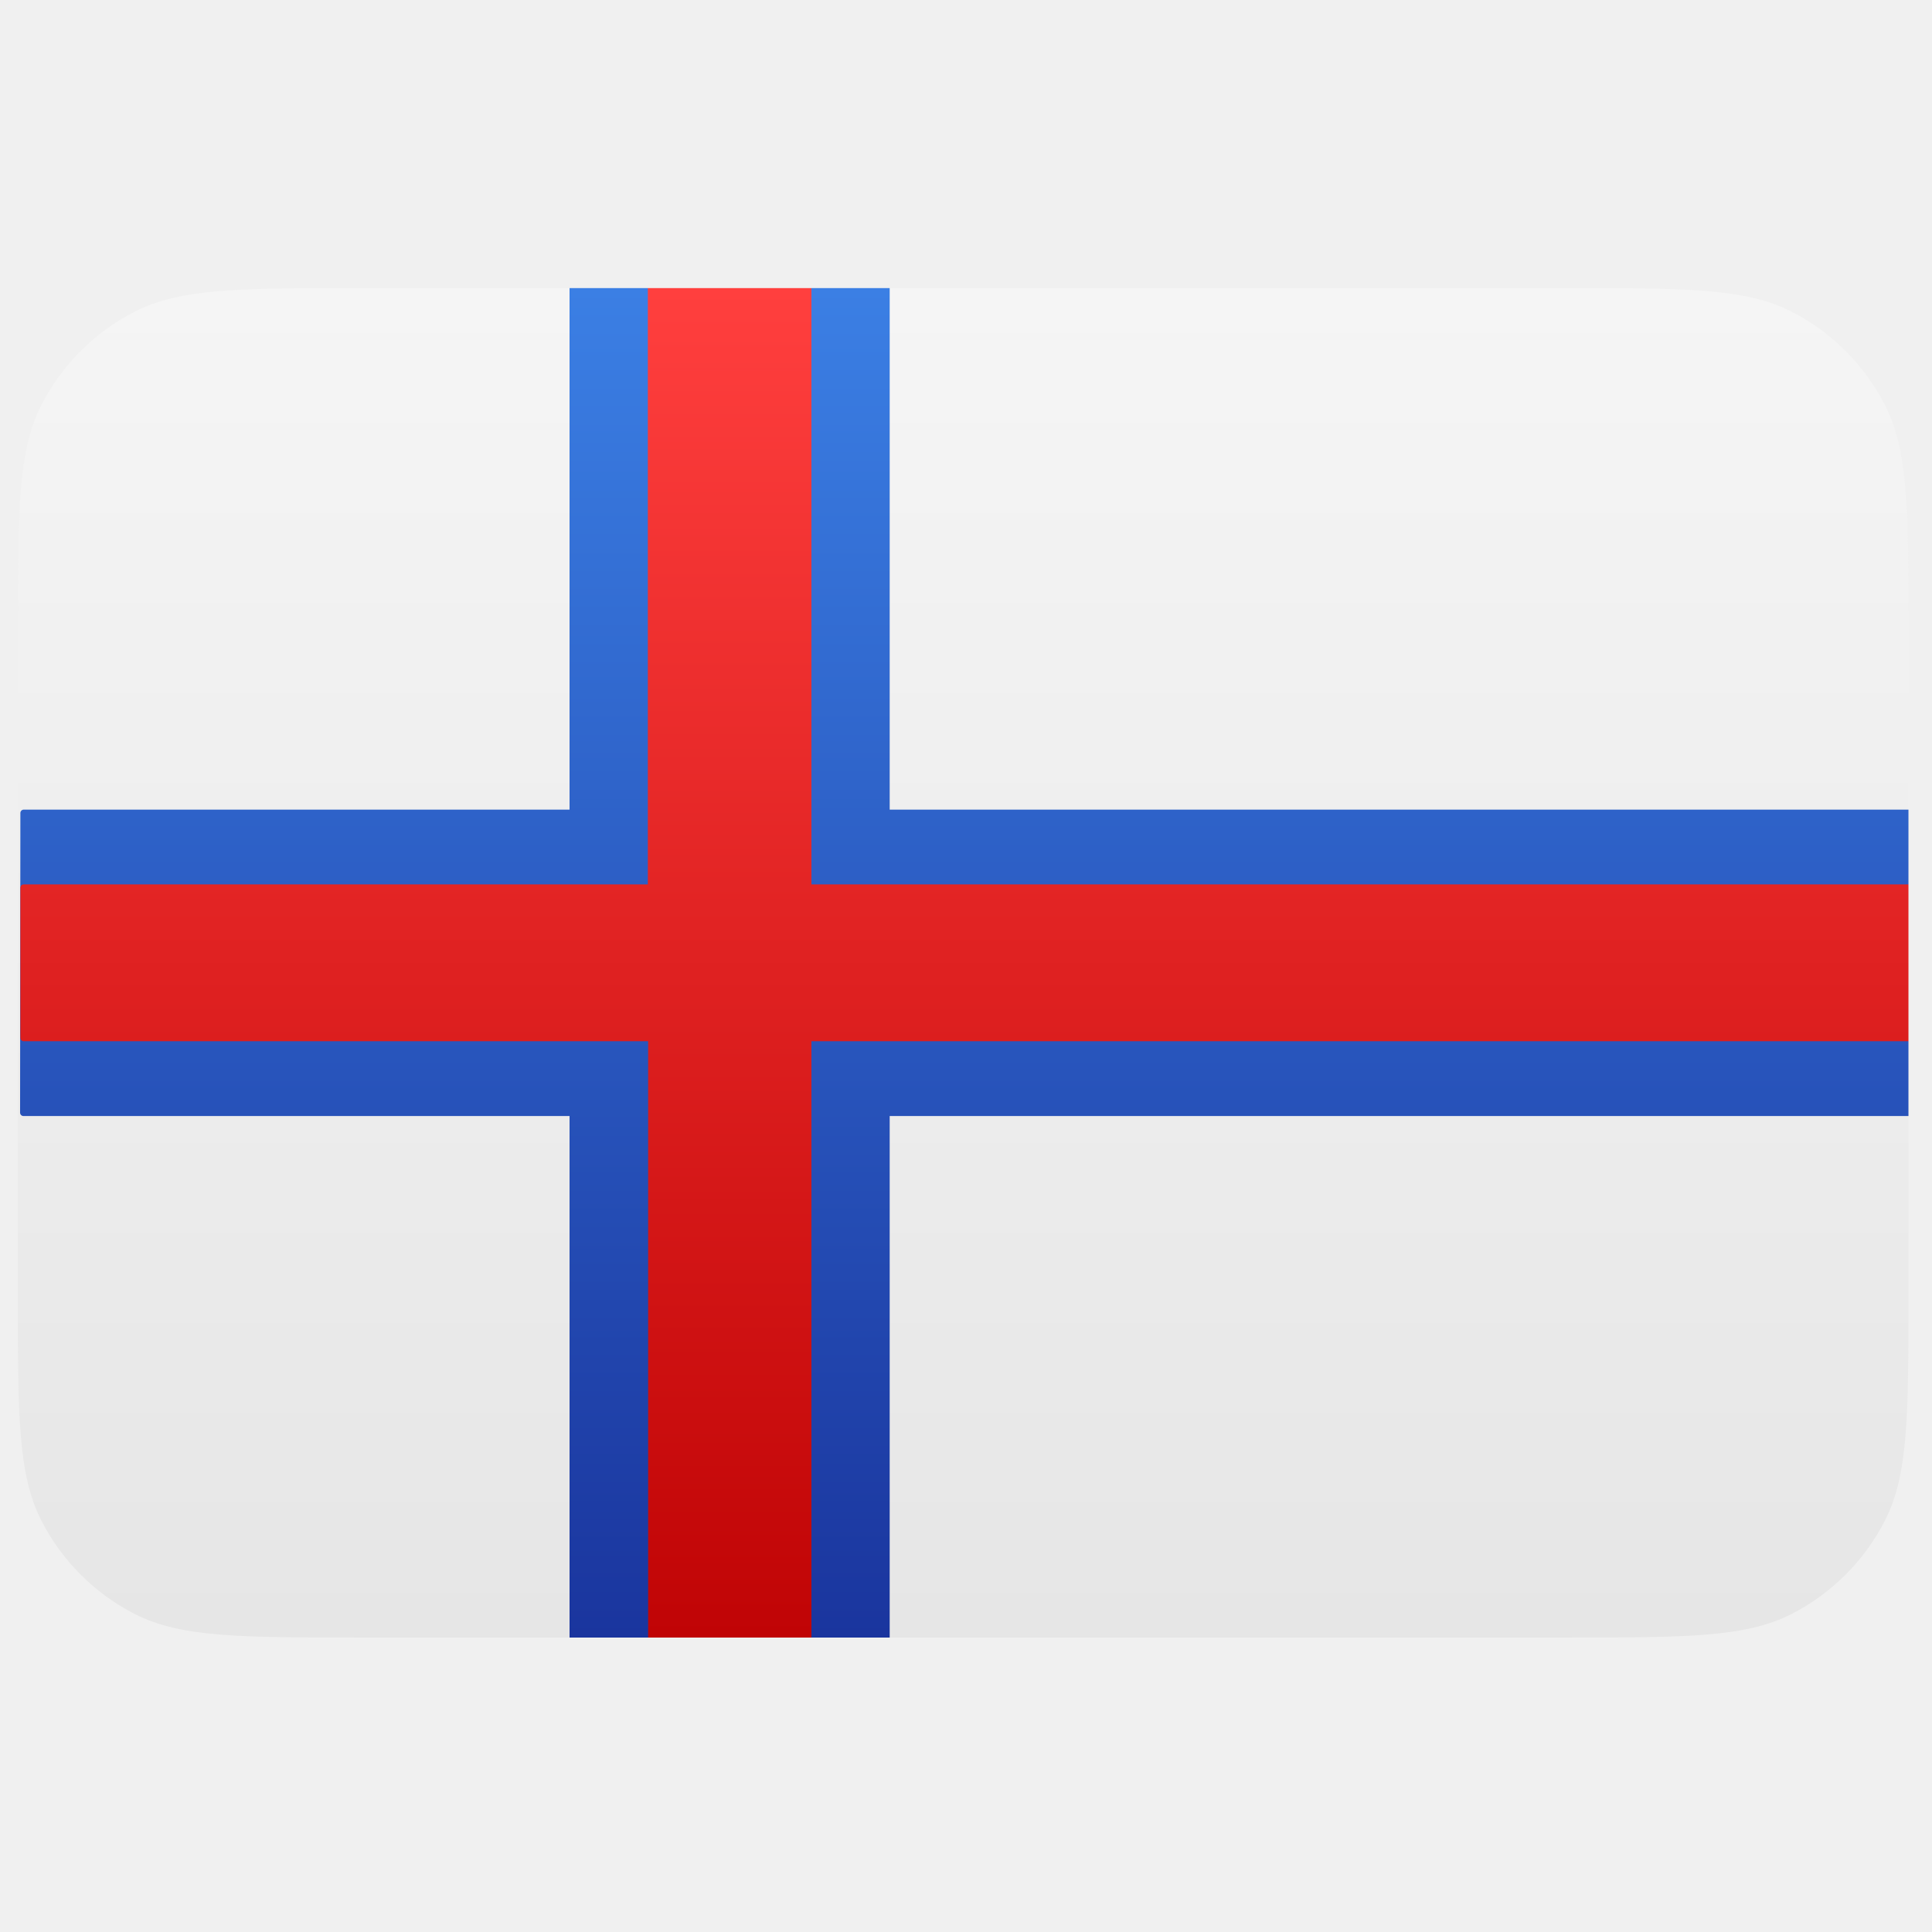
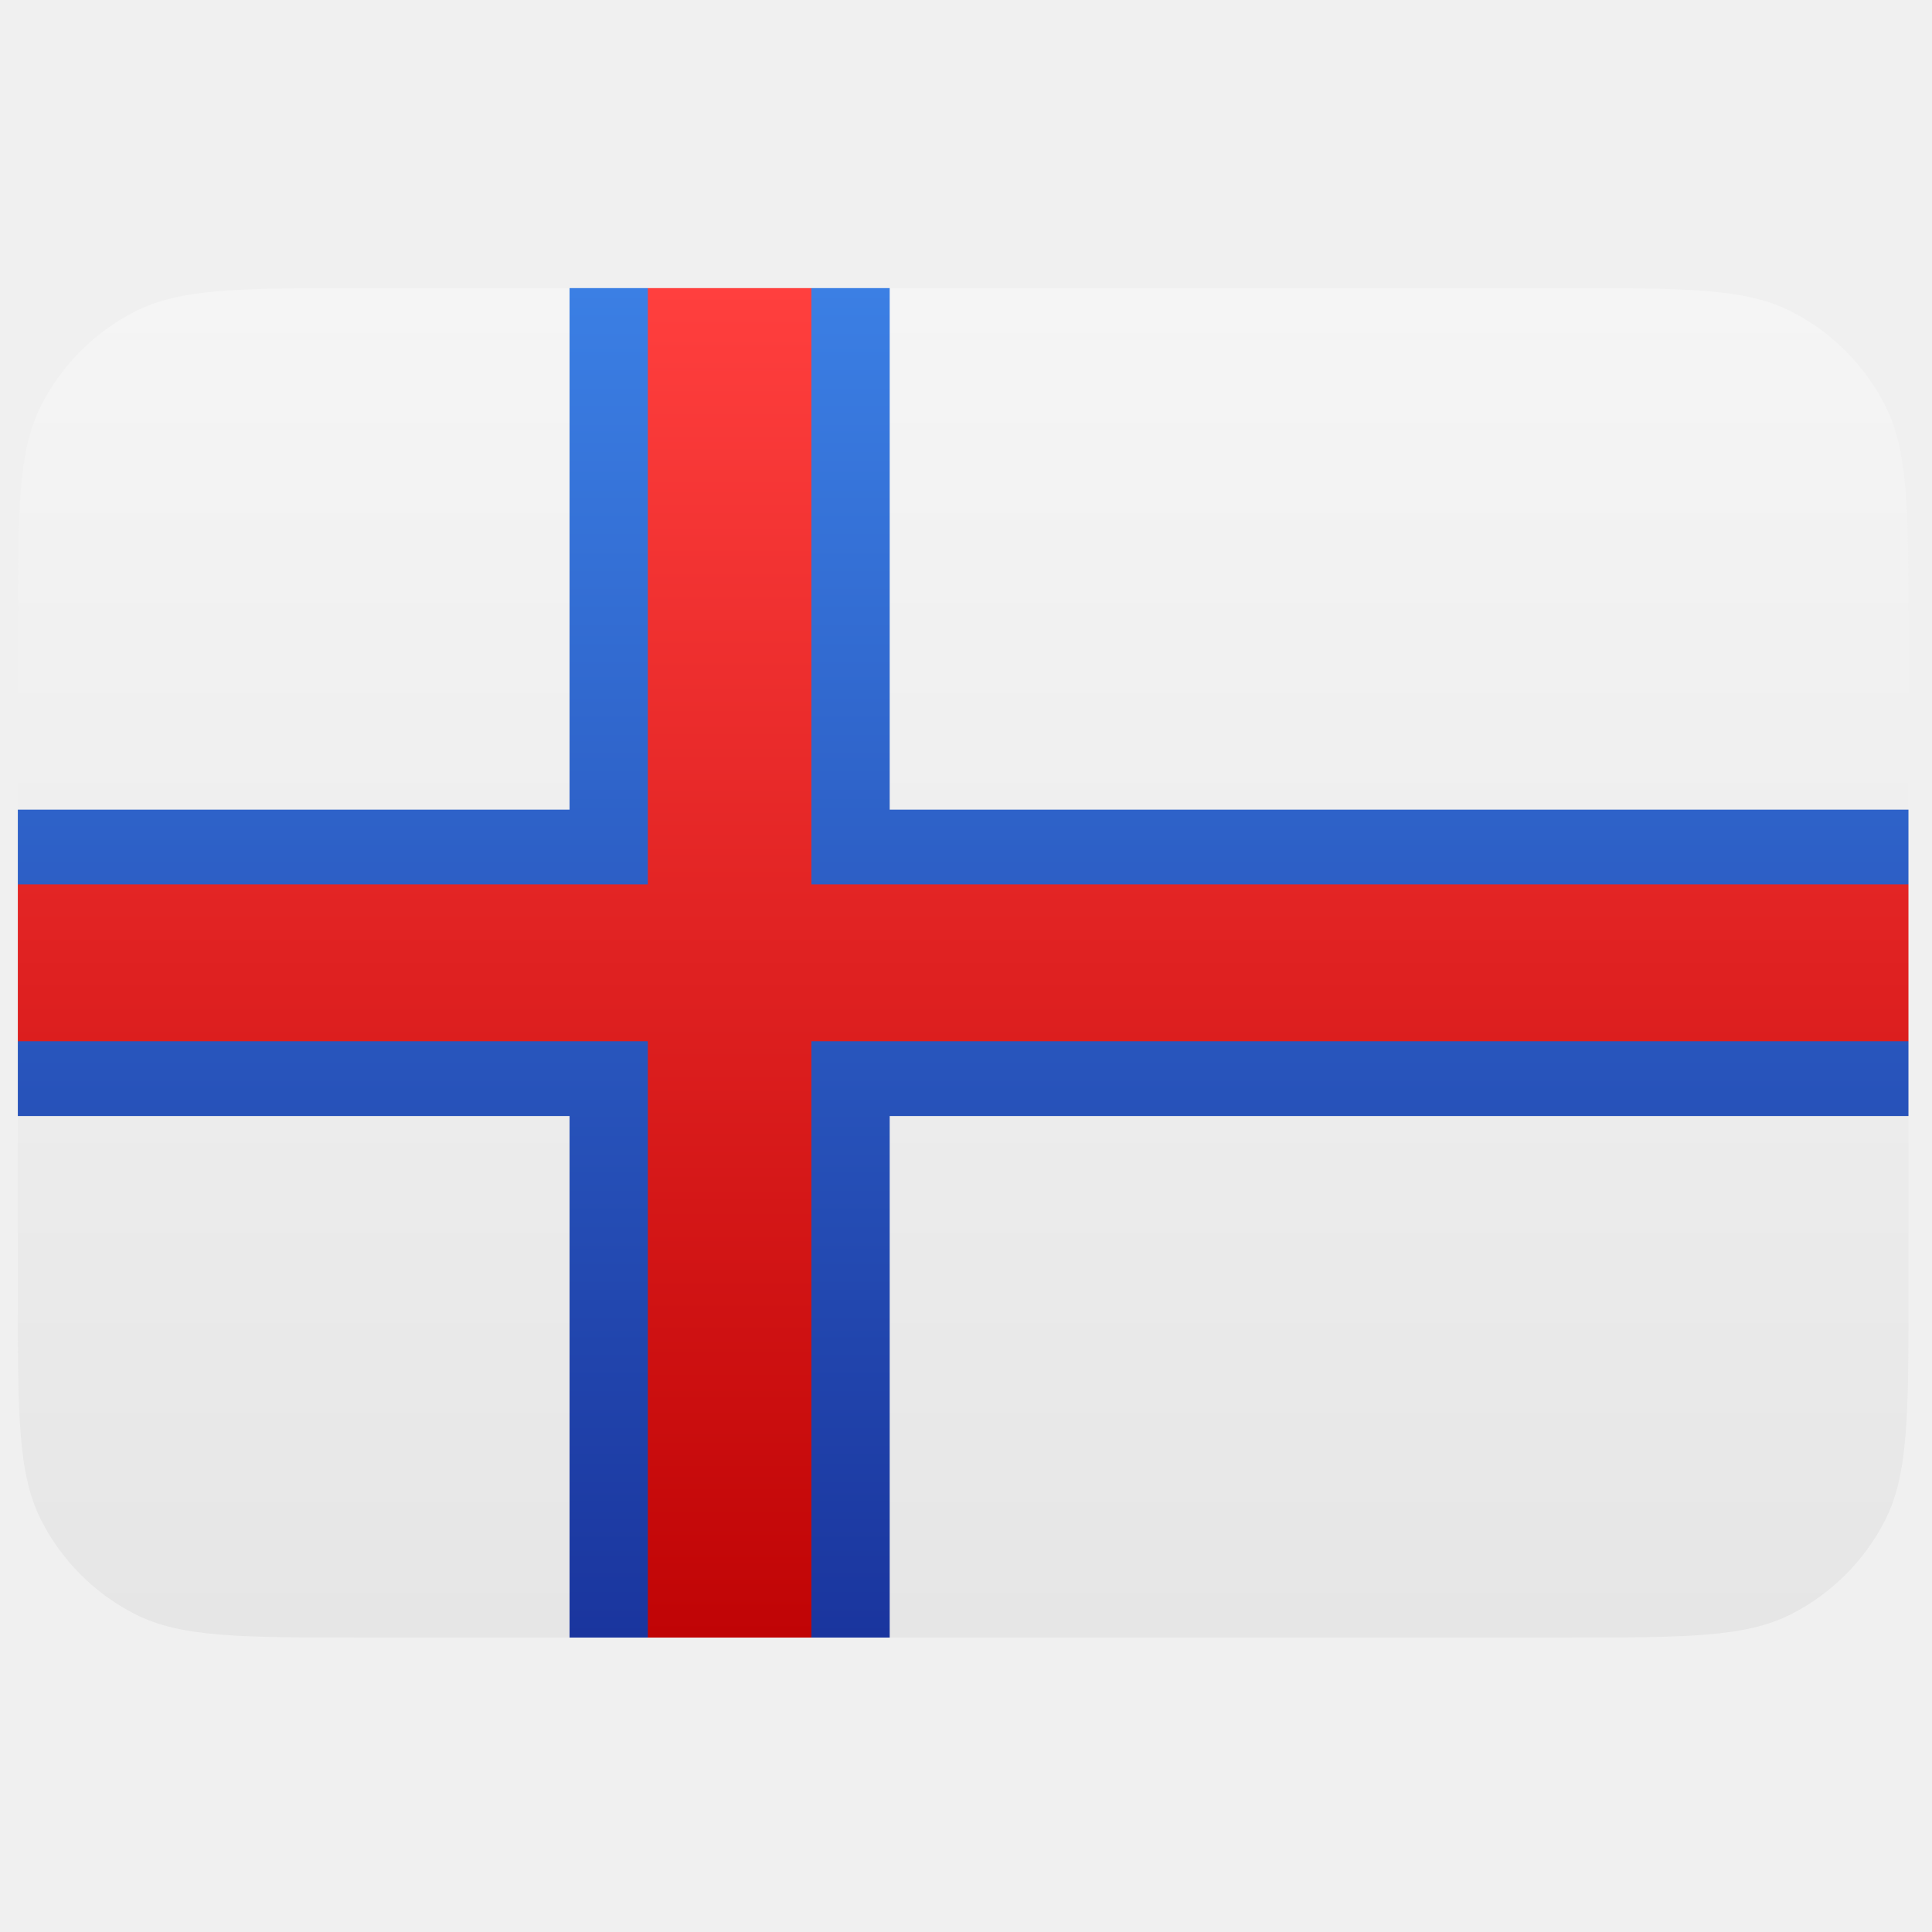
<svg xmlns="http://www.w3.org/2000/svg" viewBox="0 0 144 144" width="144" height="144">
  <defs>
    <mask id="fo-board" maskUnits="userSpaceOnUse" maskContentUnits="userSpaceOnUse" x="0" y="0" width="144" height="144" mask-type="alpha">
      <path d="M 116.645 21.474 c 8.961 0 13.441 0 16.864 1.744 a 16 16 0 0 1 6.992 6.992 c 1.744 3.423 1.744 7.903 1.744 16.864 L 142.245 96.453 c 0 8.961 0 13.441 -1.744 16.864 a 16 16 0 0 1 -6.992 6.992 c -3.423 1.744 -7.903 1.744 -16.864 1.744 L 26.929 122.053 c -8.961 0 -13.441 0 -16.864 -1.744 a 16 16 0 0 1 -6.992 -6.992 c -1.744 -3.423 -1.744 -7.903 -1.744 -16.864 L 1.329 47.075 c 0 -8.961 0 -13.441 1.744 -16.864 a 16 16 0 0 1 6.992 -6.992 c 3.423 -1.744 7.903 -1.744 16.864 -1.744 Z" fill="#FFFFFF" />
    </mask>
    <linearGradient id="fo-white" x1="72" y1="21.474" x2="72" y2="122.053" gradientUnits="userSpaceOnUse">
      <stop stop-color="#F5F5F5" />
      <stop offset="1" stop-color="#E6E6E6" />
    </linearGradient>
    <linearGradient id="fo-blue" x1="72" y1="21.474" x2="72" y2="122.053" gradientUnits="userSpaceOnUse">
      <stop stop-color="#3B7FE4" />
      <stop offset="1" stop-color="#1A359E" />
    </linearGradient>
    <linearGradient id="fo-red" x1="72" y1="21.474" x2="72" y2="122.053" gradientUnits="userSpaceOnUse">
      <stop stop-color="#FF3F3E" />
      <stop offset="1" stop-color="#C00405" />
    </linearGradient>
  </defs>
  <g mask="url(#fo-board)">
-     <path d="M1.329 21.474h140.916v100.578h-140.916Z" fill="url(#fo-white)" stroke="url(#fo-white)" stroke-width=".5" stroke-linejoin="round" />
-     <path d="M 1.329,21.474 l 146.179,0 l 0,100.578 L 1.329,122.053 z" fill="url(#fo-white)" fill-rule="evenodd" stroke="url(#fo-white)" stroke-width=".5" stroke-linejoin="round" />
-     <path d="M 1.769,60.595 l 40.932,0 L 42.701,21.474 L 66.062,21.474 l 0,39.121 l 81.864,0 l 0,22.337 L 66.062,82.932 L 66.062,122.053 L 42.701,122.053 L 42.701,82.932 l -40.954,0 z" fill="url(#fo-blue)" fill-rule="evenodd" stroke="url(#fo-blue)" stroke-width=".5" stroke-linejoin="round" />
-     <path d="M 1.769,66.169 l 46.767,0 L 48.536,21.474 l 11.692,0 l 0,44.694 L 147.97,66.169 l 0,11.189 L 60.228,77.358 L 60.228,122.053 l -11.67,0 L 48.558,77.358 L 1.769,77.358 z" fill="url(#fo-red)" fill-rule="evenodd" stroke="url(#fo-red)" stroke-width=".5" stroke-linejoin="round" />
+     <path d="M -5 10 h 155 v 124 h -155 Z" fill="url(#fo-white)" />
+     <path d="M 42.701 10 h 23.361 v 124 h -23.361 Z" fill="url(#fo-blue)" stroke="url(#fo-blue)" stroke-width=".5" stroke-linejoin="round" />
+     <path d="M -5 60.595 h 155 v 22.337 h -155 Z" fill="url(#fo-blue)" stroke="url(#fo-blue)" stroke-width=".5" stroke-linejoin="round" />
+     <path d="M 48.536 10 h 11.692 v 124 h -11.692 Z" fill="url(#fo-red)" stroke="url(#fo-red)" stroke-width=".5" stroke-linejoin="round" />
+     <path d="M -5 66.169 h 155 v 11.189 h -155 Z" fill="url(#fo-red)" stroke="url(#fo-red)" stroke-width=".5" stroke-linejoin="round" />
  </g>
</svg>
